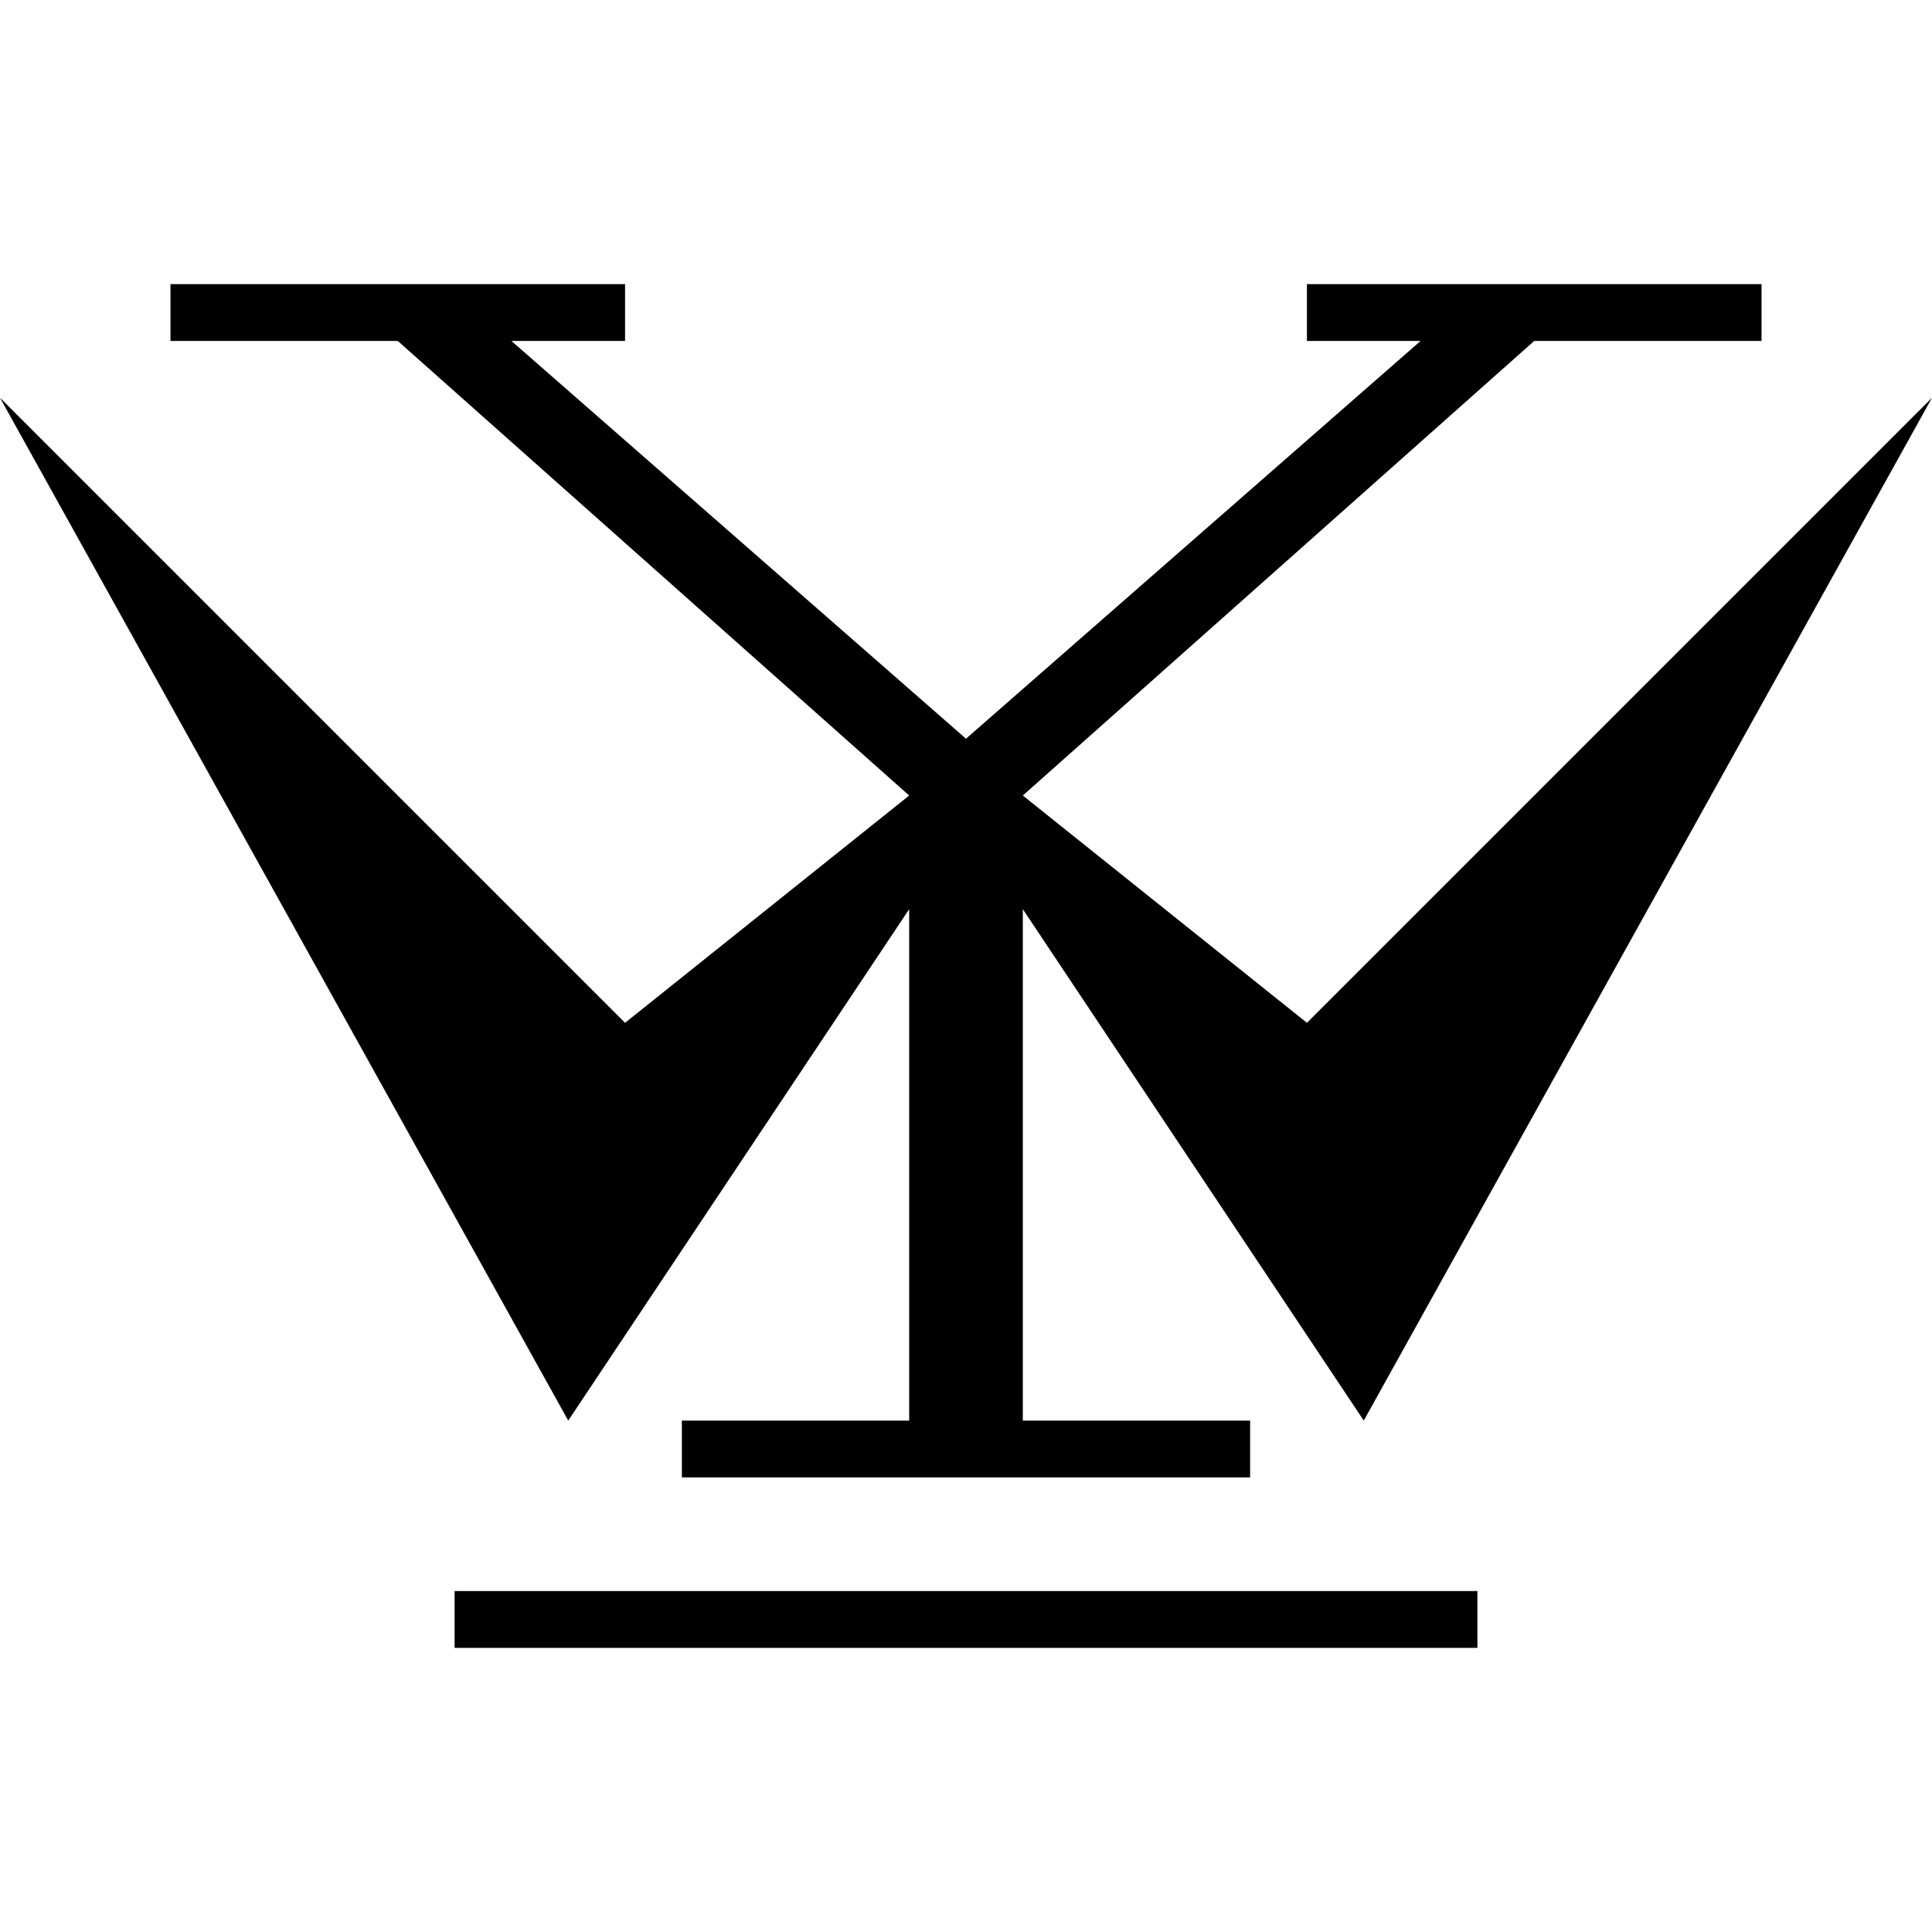
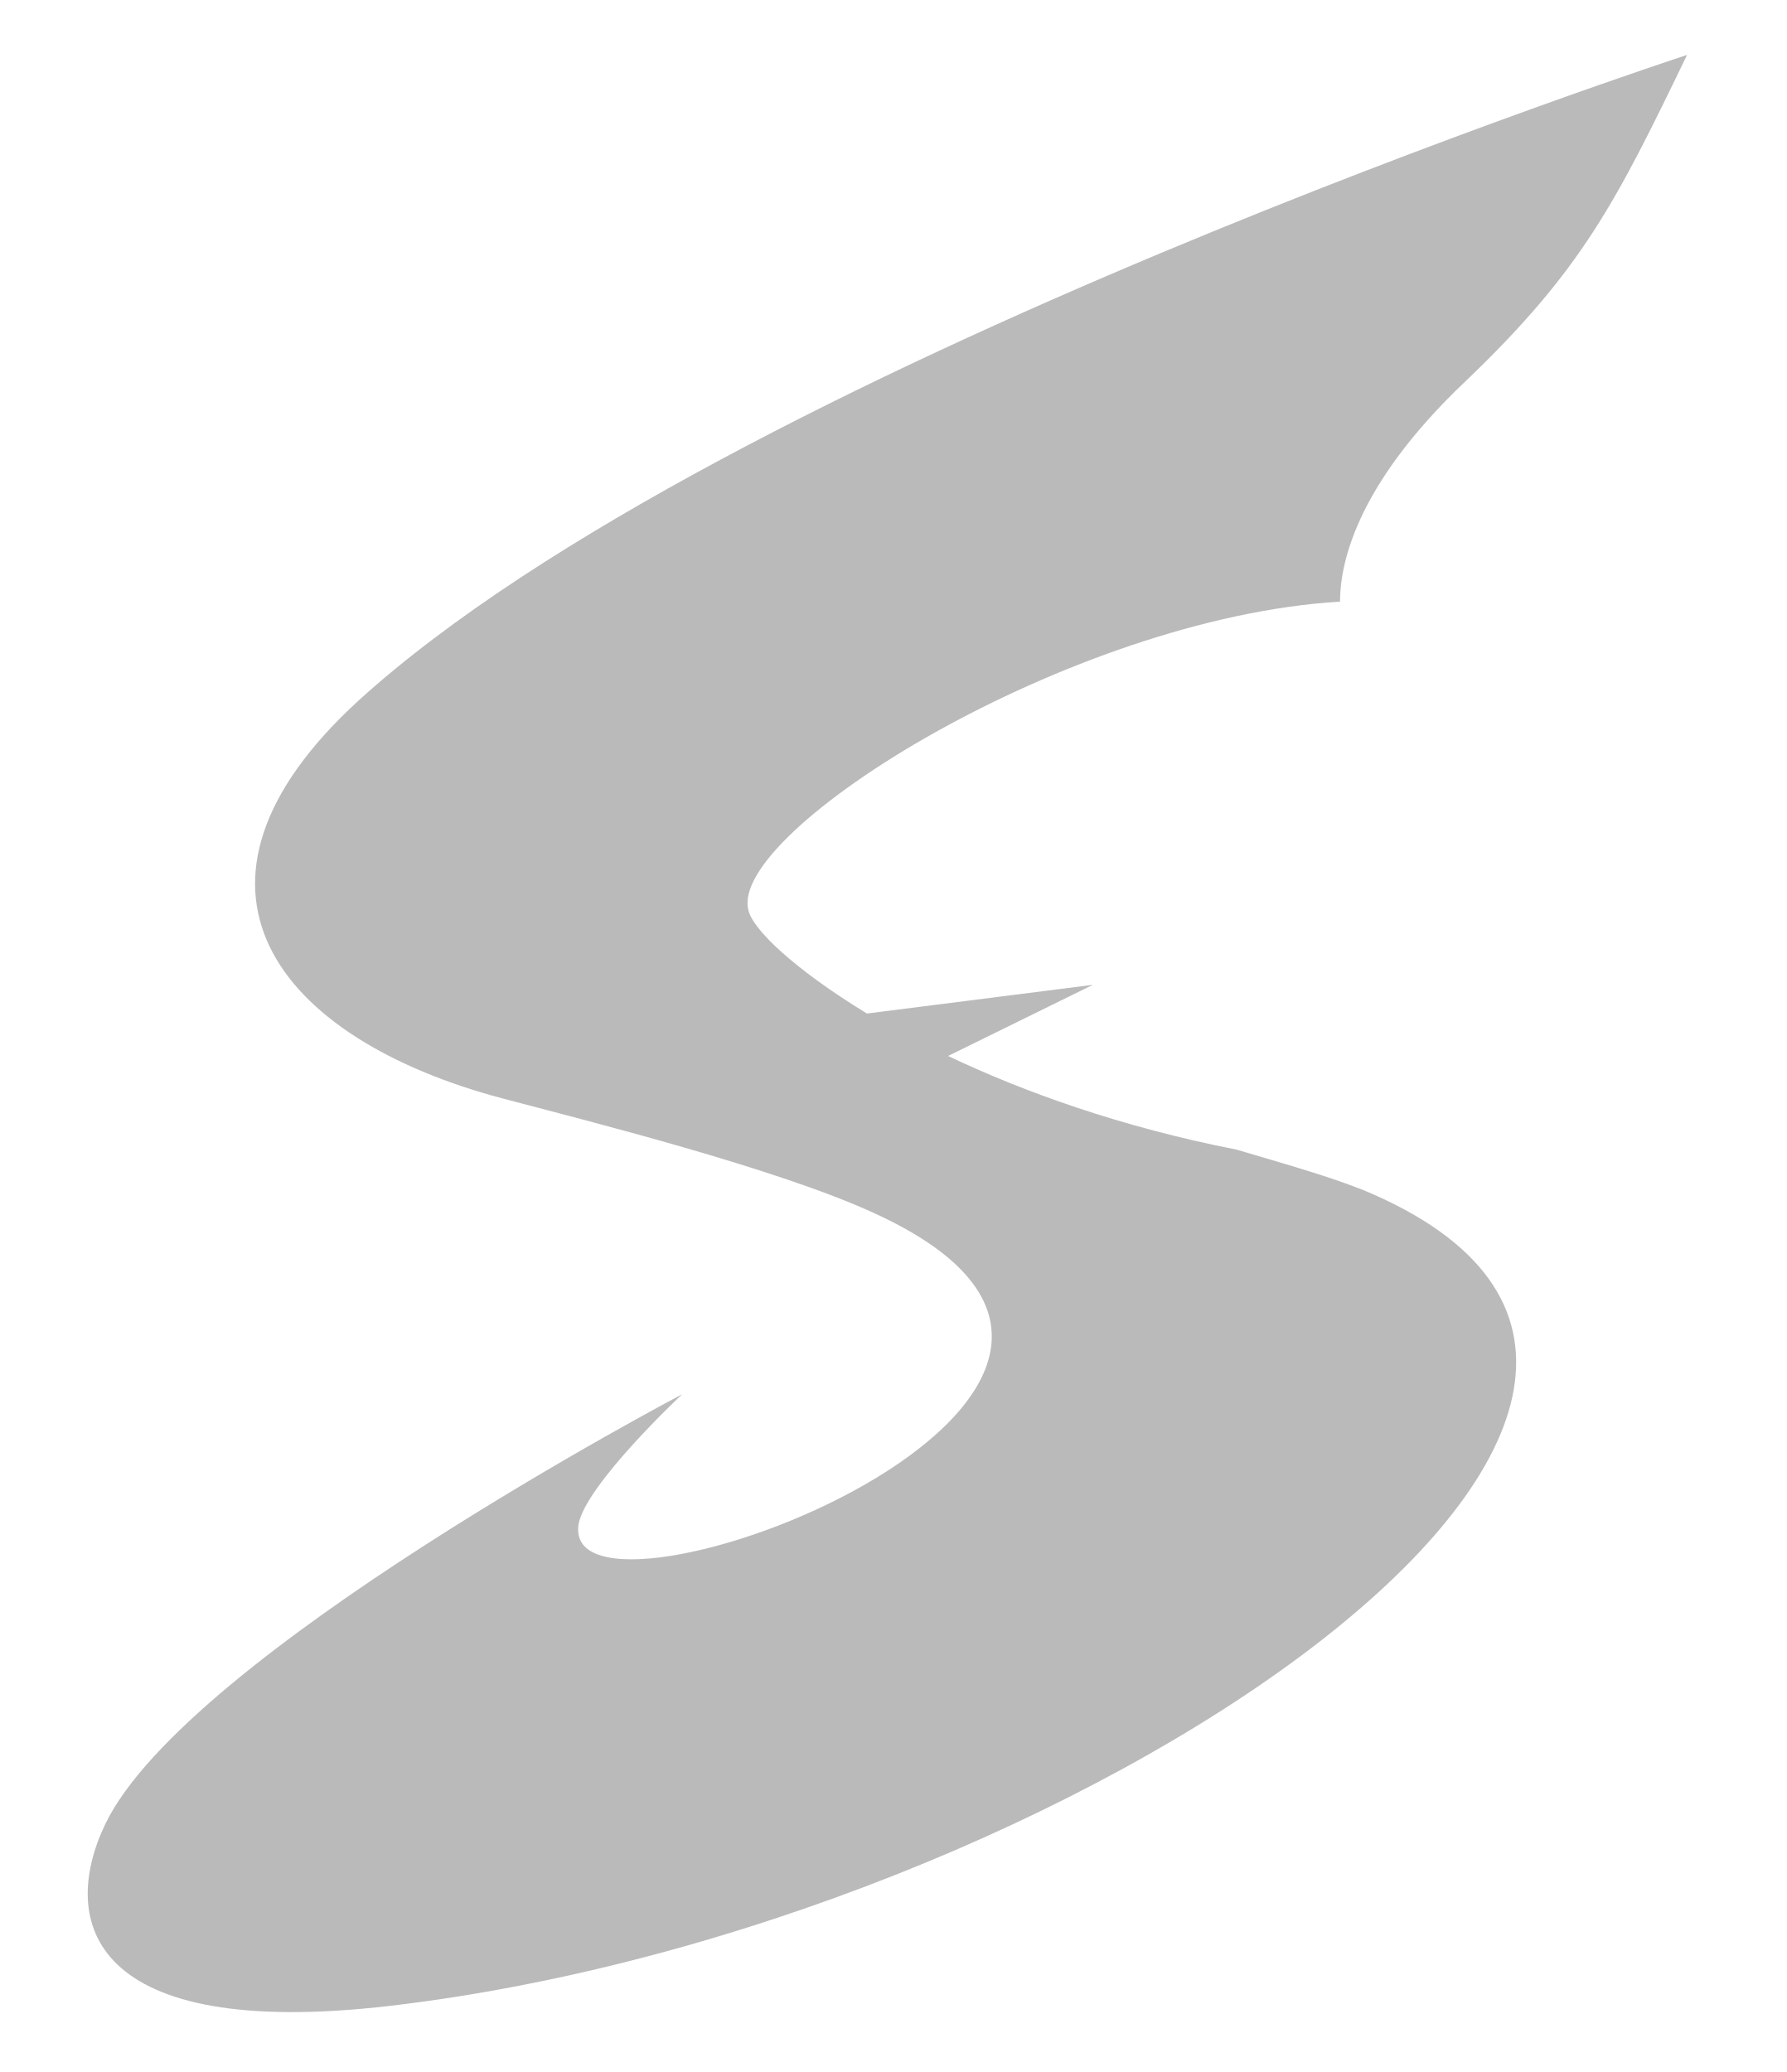
- <svg xmlns="http://www.w3.org/2000/svg" viewBox="-17 -13 34 34">
-   <path d="M 0 0 L -8 -7 L -10 -7 L -1 1 L -1 12 L 1 12 L 1 1 L 10 -7 L 8 -7 L 0 0 L 0 0 M -6 -7 L -6 -8 L -14 -8 L -14 -7 L -6 -7 L -6 -7 M 6 -7 L 14 -7 L 14 -8 L 6 -8 L 6 -7 L 6 -7 M -17 -6 L -6 5 L -1 1 L -1 3 L -7 12 L -17 -6 M 1 1 L 6 5 L 17 -6 L 7 12 L 1 3 M -5 12 L 5 12 L 5 13 L -5 13 L -5 12 M -9 16 L 9 16 L 9 15 L -9 15 L -9 16" />
+ <svg xmlns="http://www.w3.org/2000/svg" version="1.2" viewBox="0 0 143 166" width="50" height="58">
+   <style>
+ 		.s0 { fill: #bababa } 
+ 	</style>
+   <path class="s0" d="m110 95.7c-2.7-1.2-6.6-2.3-11-3.6-9.2-1.8-17-4.6-23.1-7.5l11.6-5.7-18.1 2.3c-5.9-3.6-9.2-6.8-9.5-8.3-1.6-6.3 25.7-23.4 47.4-24.7 0-2.7 1-9.1 10.1-17.7 9.3-8.9 12-14.3 17.7-26.1 0 0-77.2 25.2-106.4 51.7-16.3 14.9-6.6 27.1 11.5 31.9 6.8 1.8 22 5.6 29.8 9.2 31.2 14.3-25.4 35.4-23.7 24.9 0.6-3.2 8.3-10.4 8.3-10.4 0 0-39.6 20.8-46.2 34.4-3.8 7.9-1.2 17.4 22.8 14.6 54.6-6.4 116.1-48.5 78.8-65z" />
</svg>
